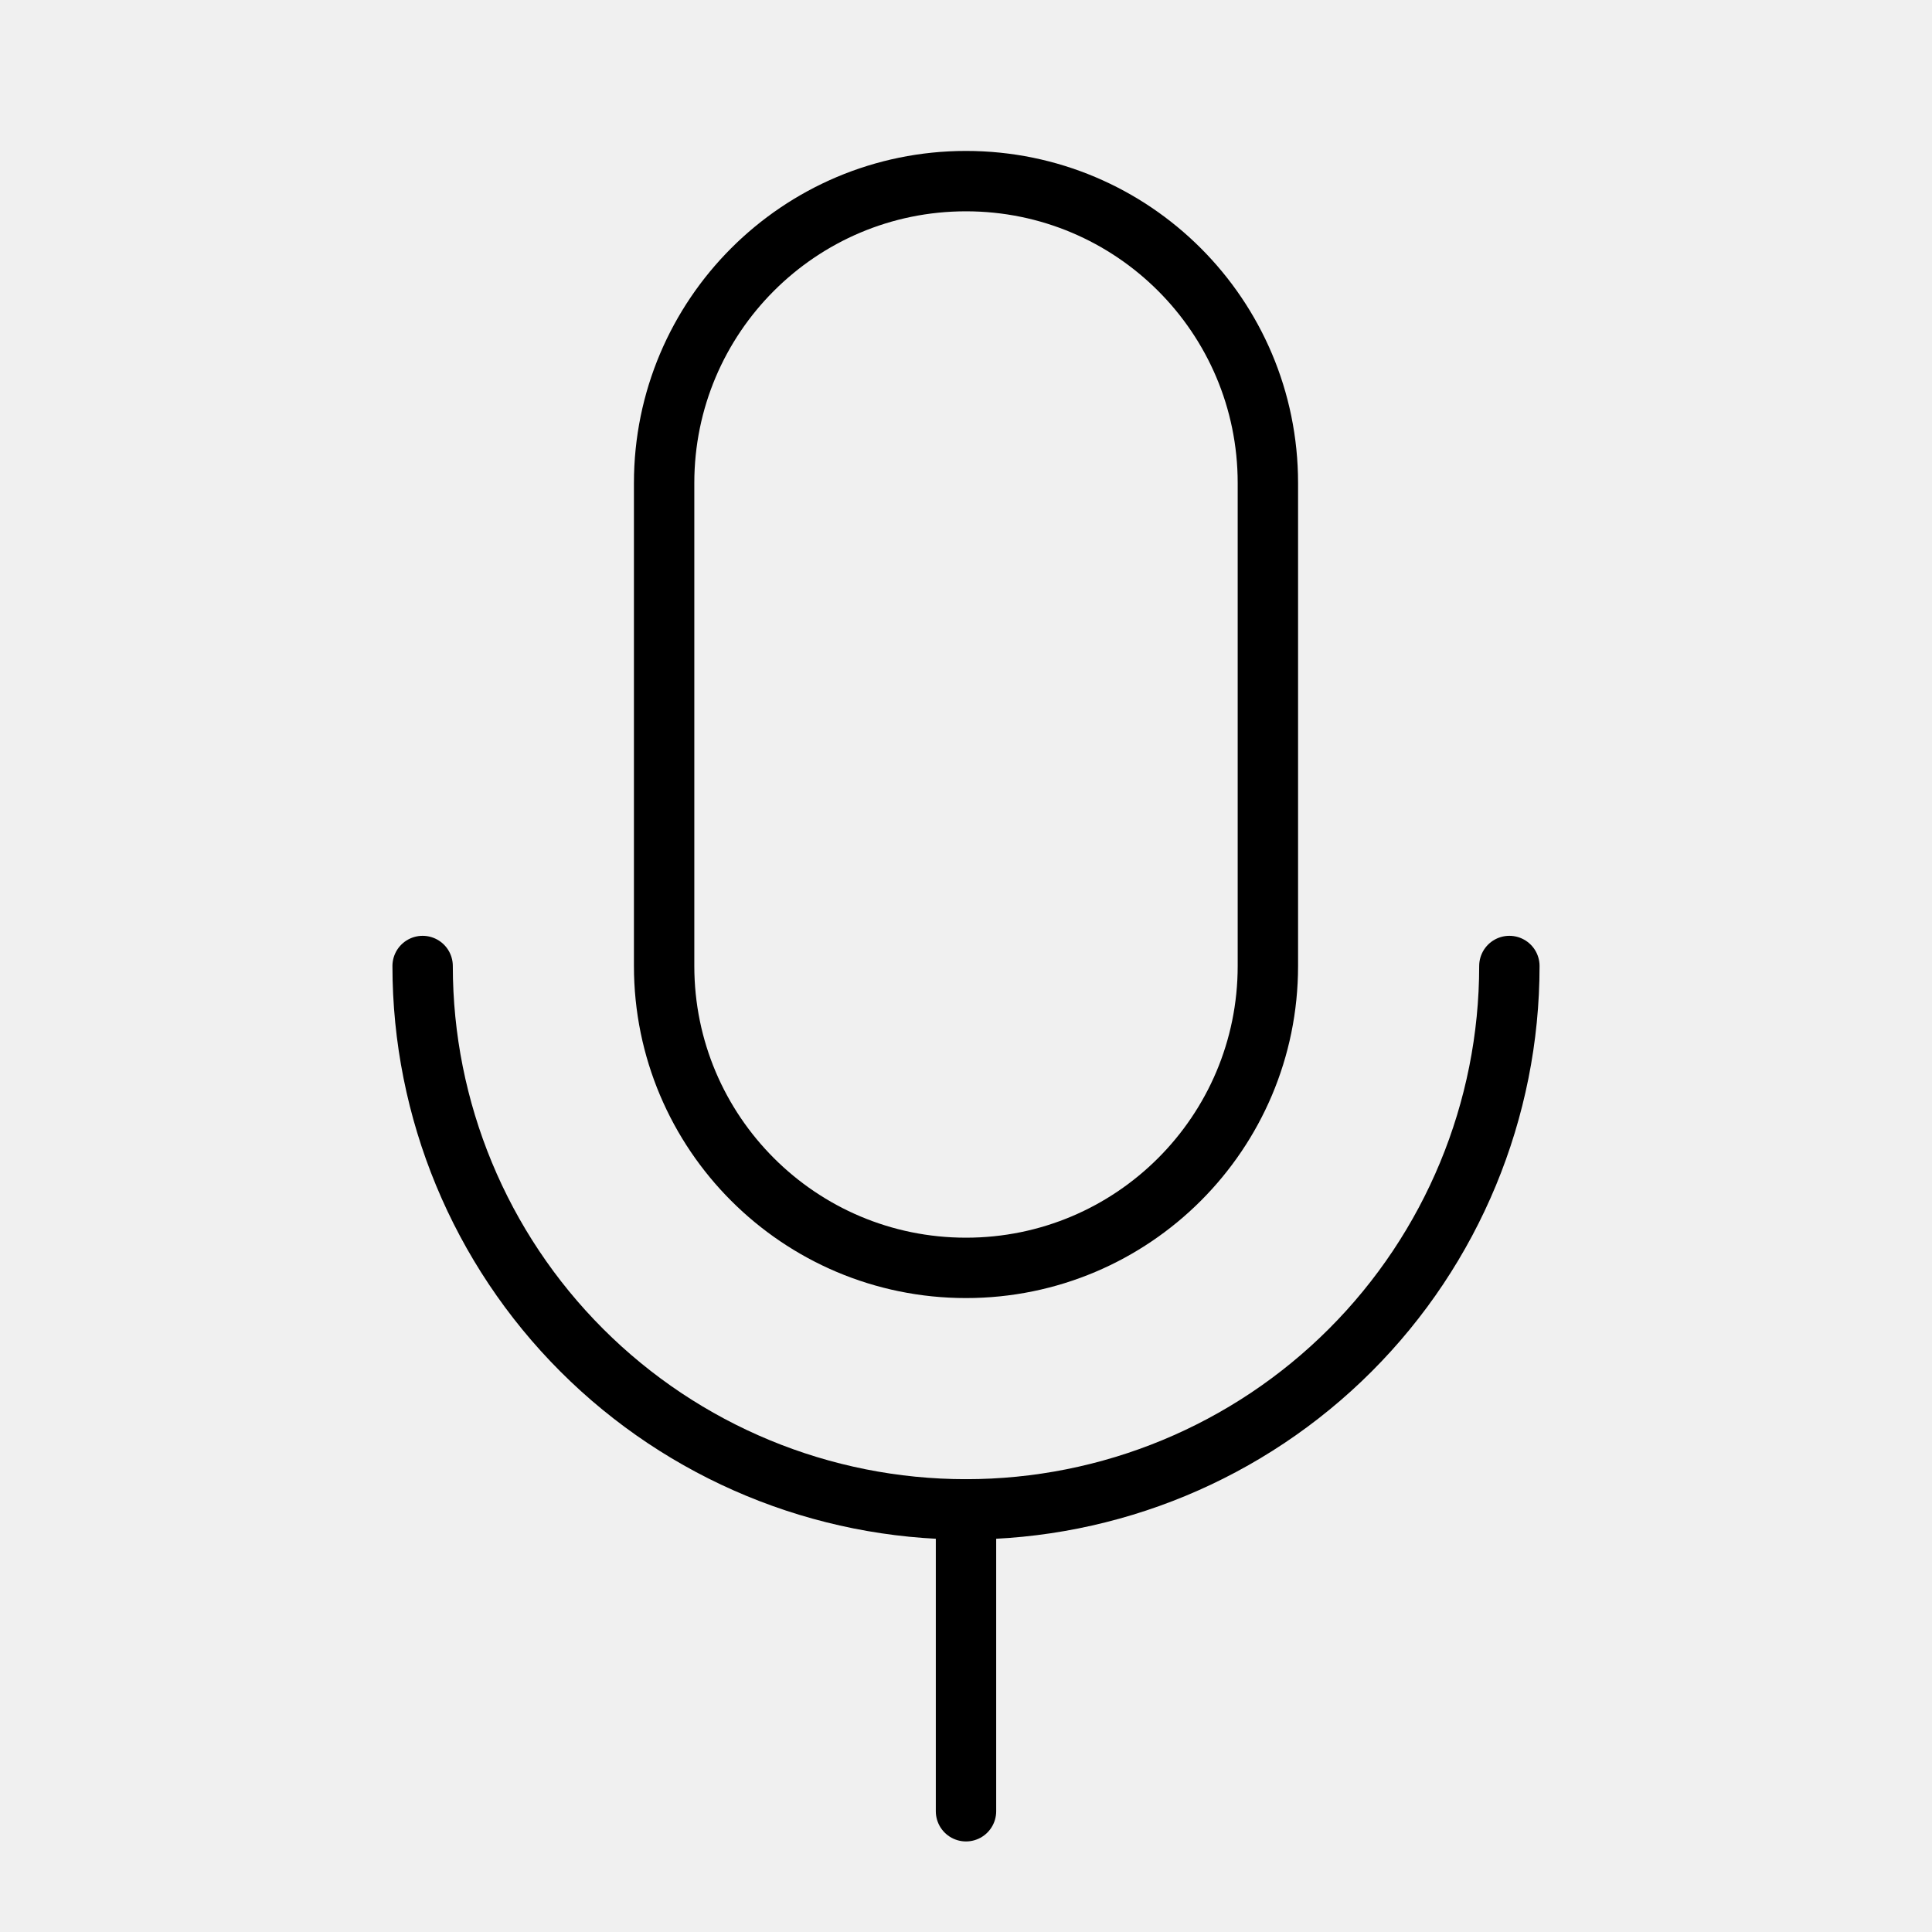
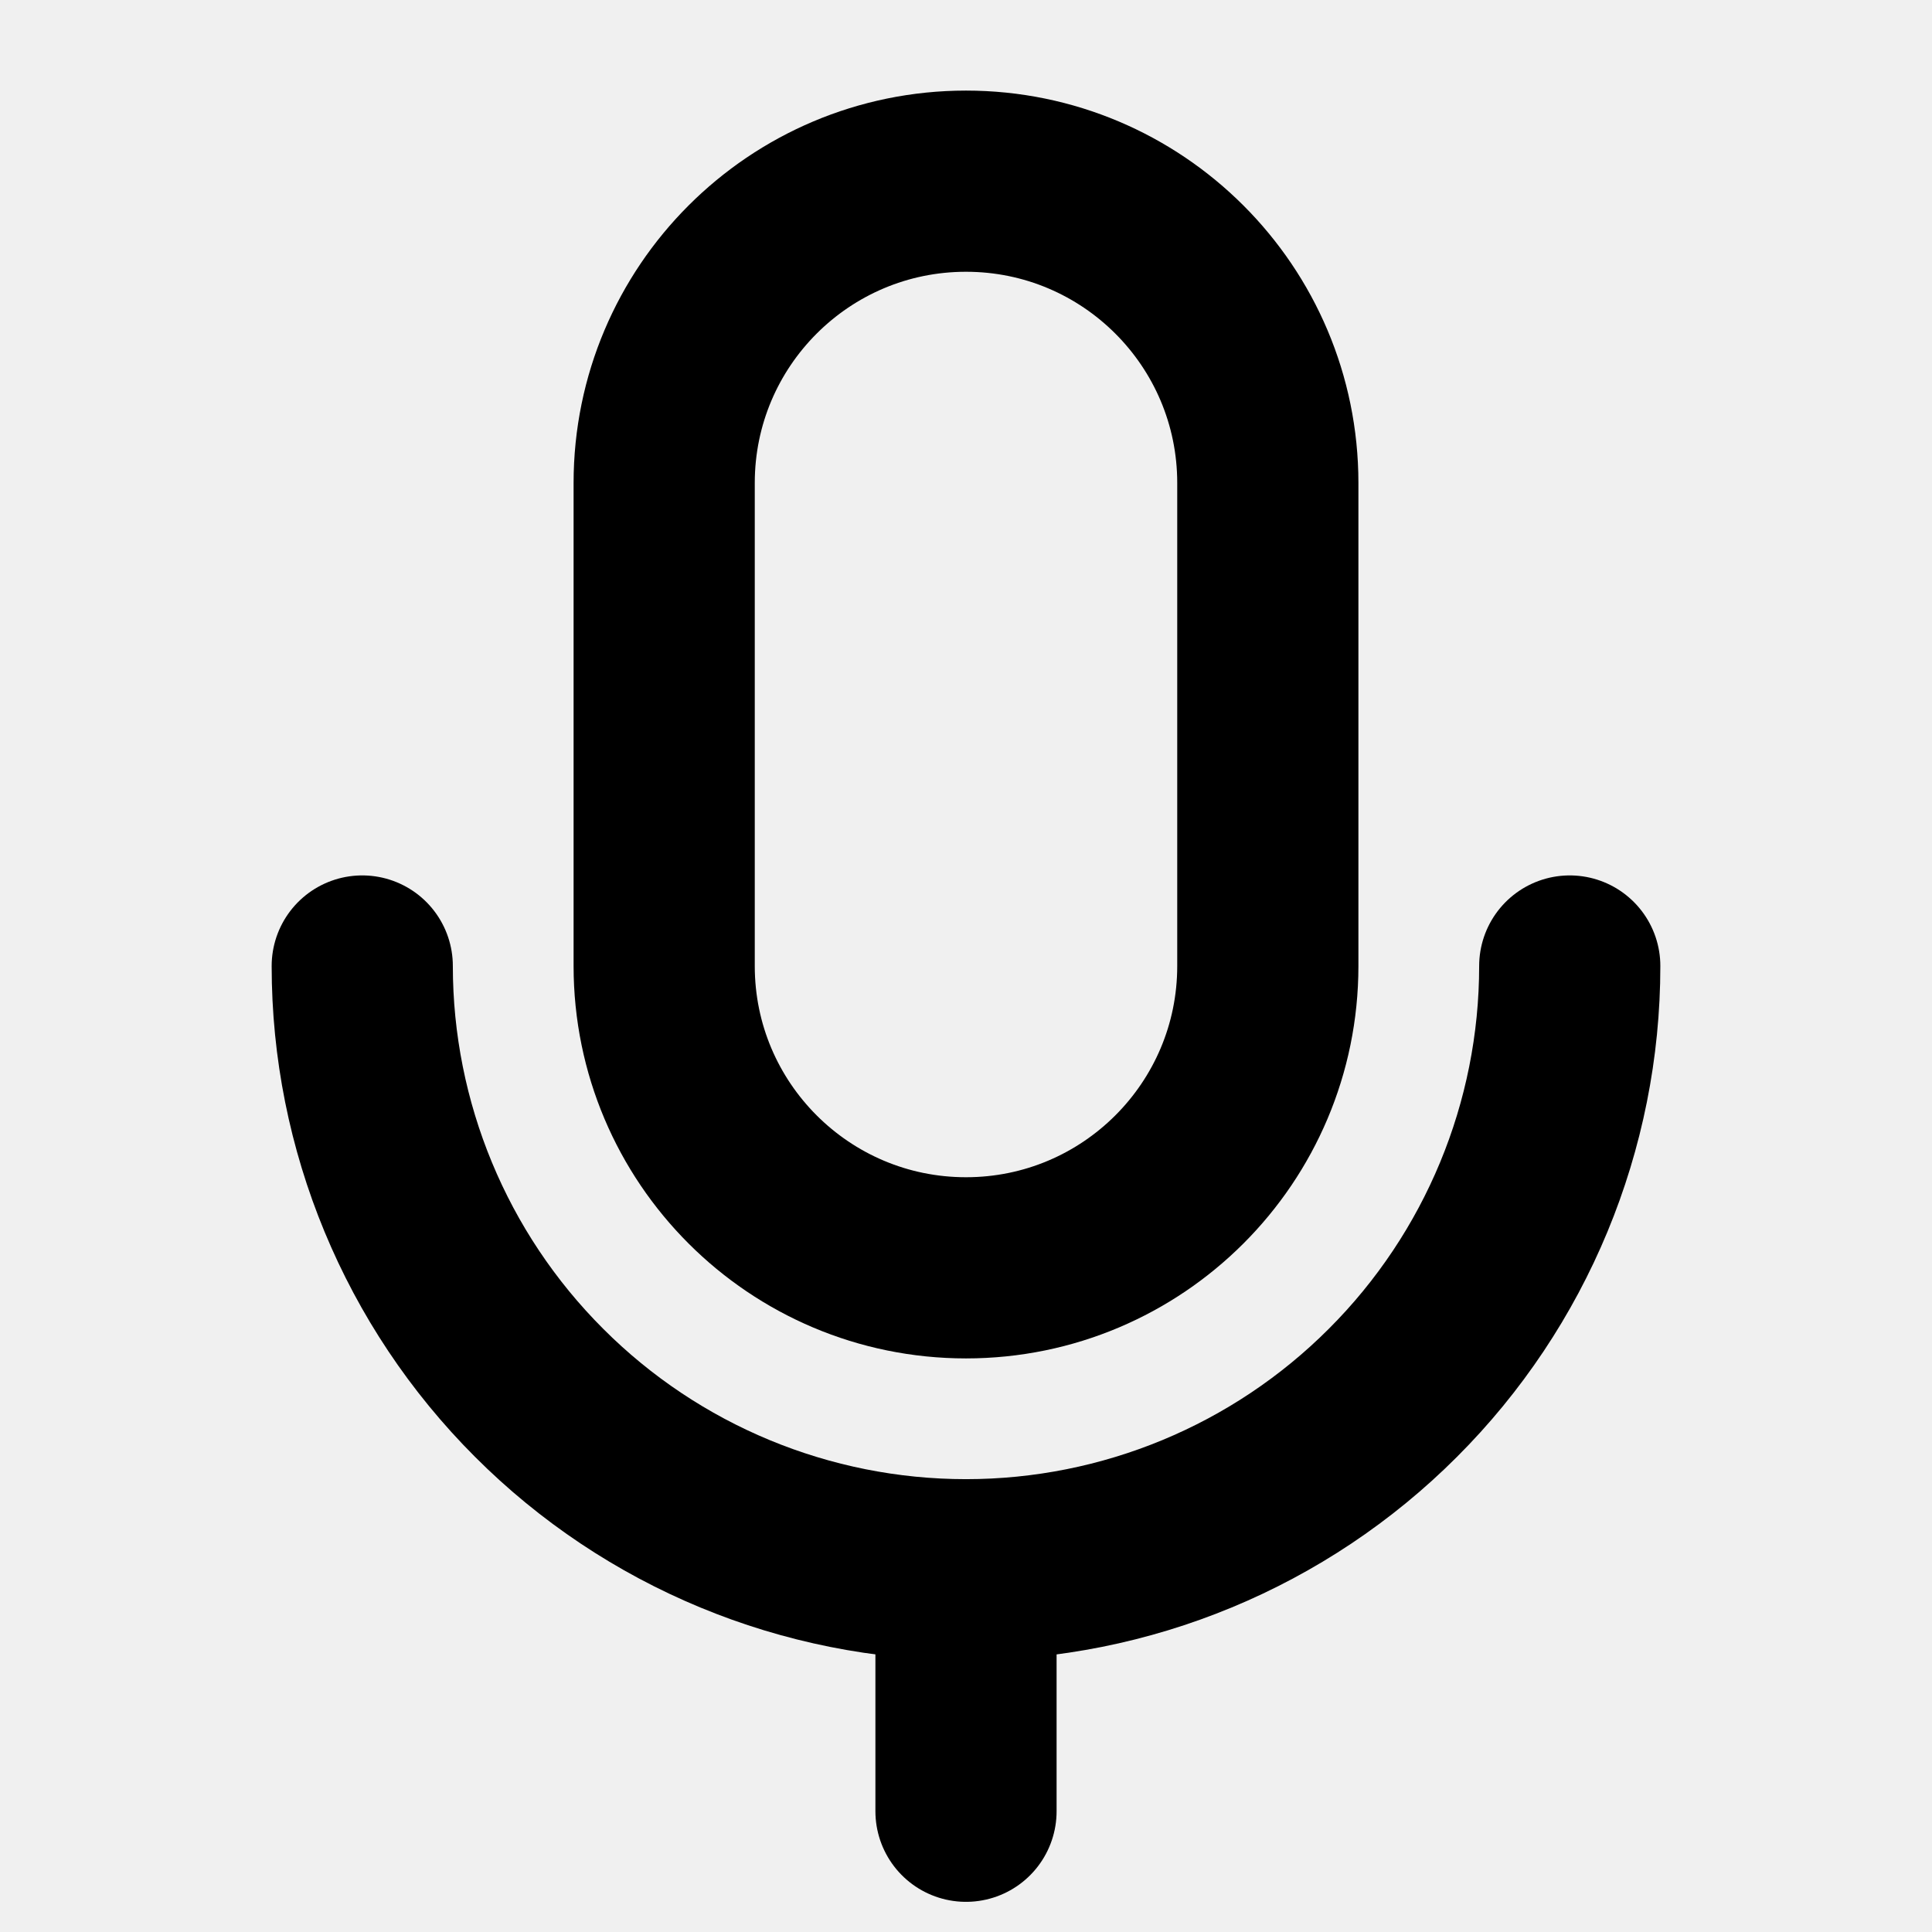
- <svg xmlns="http://www.w3.org/2000/svg" width="24" height="24" viewBox="0 0 24 24" fill="none">
-   <g clip-path="url(#clip0_514_518)">
-     <path d="M15.75 6C15.75 3.929 14.071 2.25 12 2.25C9.929 2.25 8.25 3.929 8.25 6V12C8.25 14.071 9.929 15.75 12 15.75C14.071 15.75 15.75 14.071 15.75 12V6Z" stroke="currentColor" stroke-width="0.75" stroke-linecap="round" stroke-linejoin="round" />
-     <path d="M12 18.75V22.5" stroke="currentColor" stroke-width="0.75" stroke-linecap="round" stroke-linejoin="round" />
-     <path d="M18.75 12C18.75 13.79 18.039 15.507 16.773 16.773C15.507 18.039 13.79 18.75 12 18.75C10.21 18.75 8.493 18.039 7.227 16.773C5.961 15.507 5.25 13.79 5.25 12" stroke="currentColor" stroke-width="0.75" stroke-linecap="round" stroke-linejoin="round" />
+ <svg xmlns="http://www.w3.org/2000/svg" width="100%" height="100%" viewBox="0 0 18 18" fill="none">
+   <g clip-path="url(#clip0_1535_2453)">
+     <path d="M11.812 4.5C11.812 2.947 10.553 1.688 9 1.688C7.447 1.688 6.188 2.947 6.188 4.5V9C6.188 10.553 7.447 11.812 9 11.812C10.553 11.812 11.812 10.553 11.812 9V4.5Z" stroke="currentColor" stroke-width="1.688" stroke-linecap="round" stroke-linejoin="round" />
+     <path d="M9 14.625V16.875" stroke="currentColor" stroke-width="1.688" stroke-linecap="round" stroke-linejoin="round" />
+     <path d="M14.625 9C14.625 10.492 14.032 11.923 12.977 12.977C11.923 14.032 10.492 14.625 9 14.625C7.508 14.625 6.077 14.032 5.023 12.977C3.968 11.923 3.375 10.492 3.375 9" stroke="currentColor" stroke-width="1.688" stroke-linecap="round" stroke-linejoin="round" />
  </g>
  <defs>
-     <clipPath id="clip0_514_518">
-       <rect width="24" height="24" fill="white" />
+     <clipPath id="clip0_1535_2453">
+       <rect width="18" height="18" fill="white" />
    </clipPath>
  </defs>
</svg>
